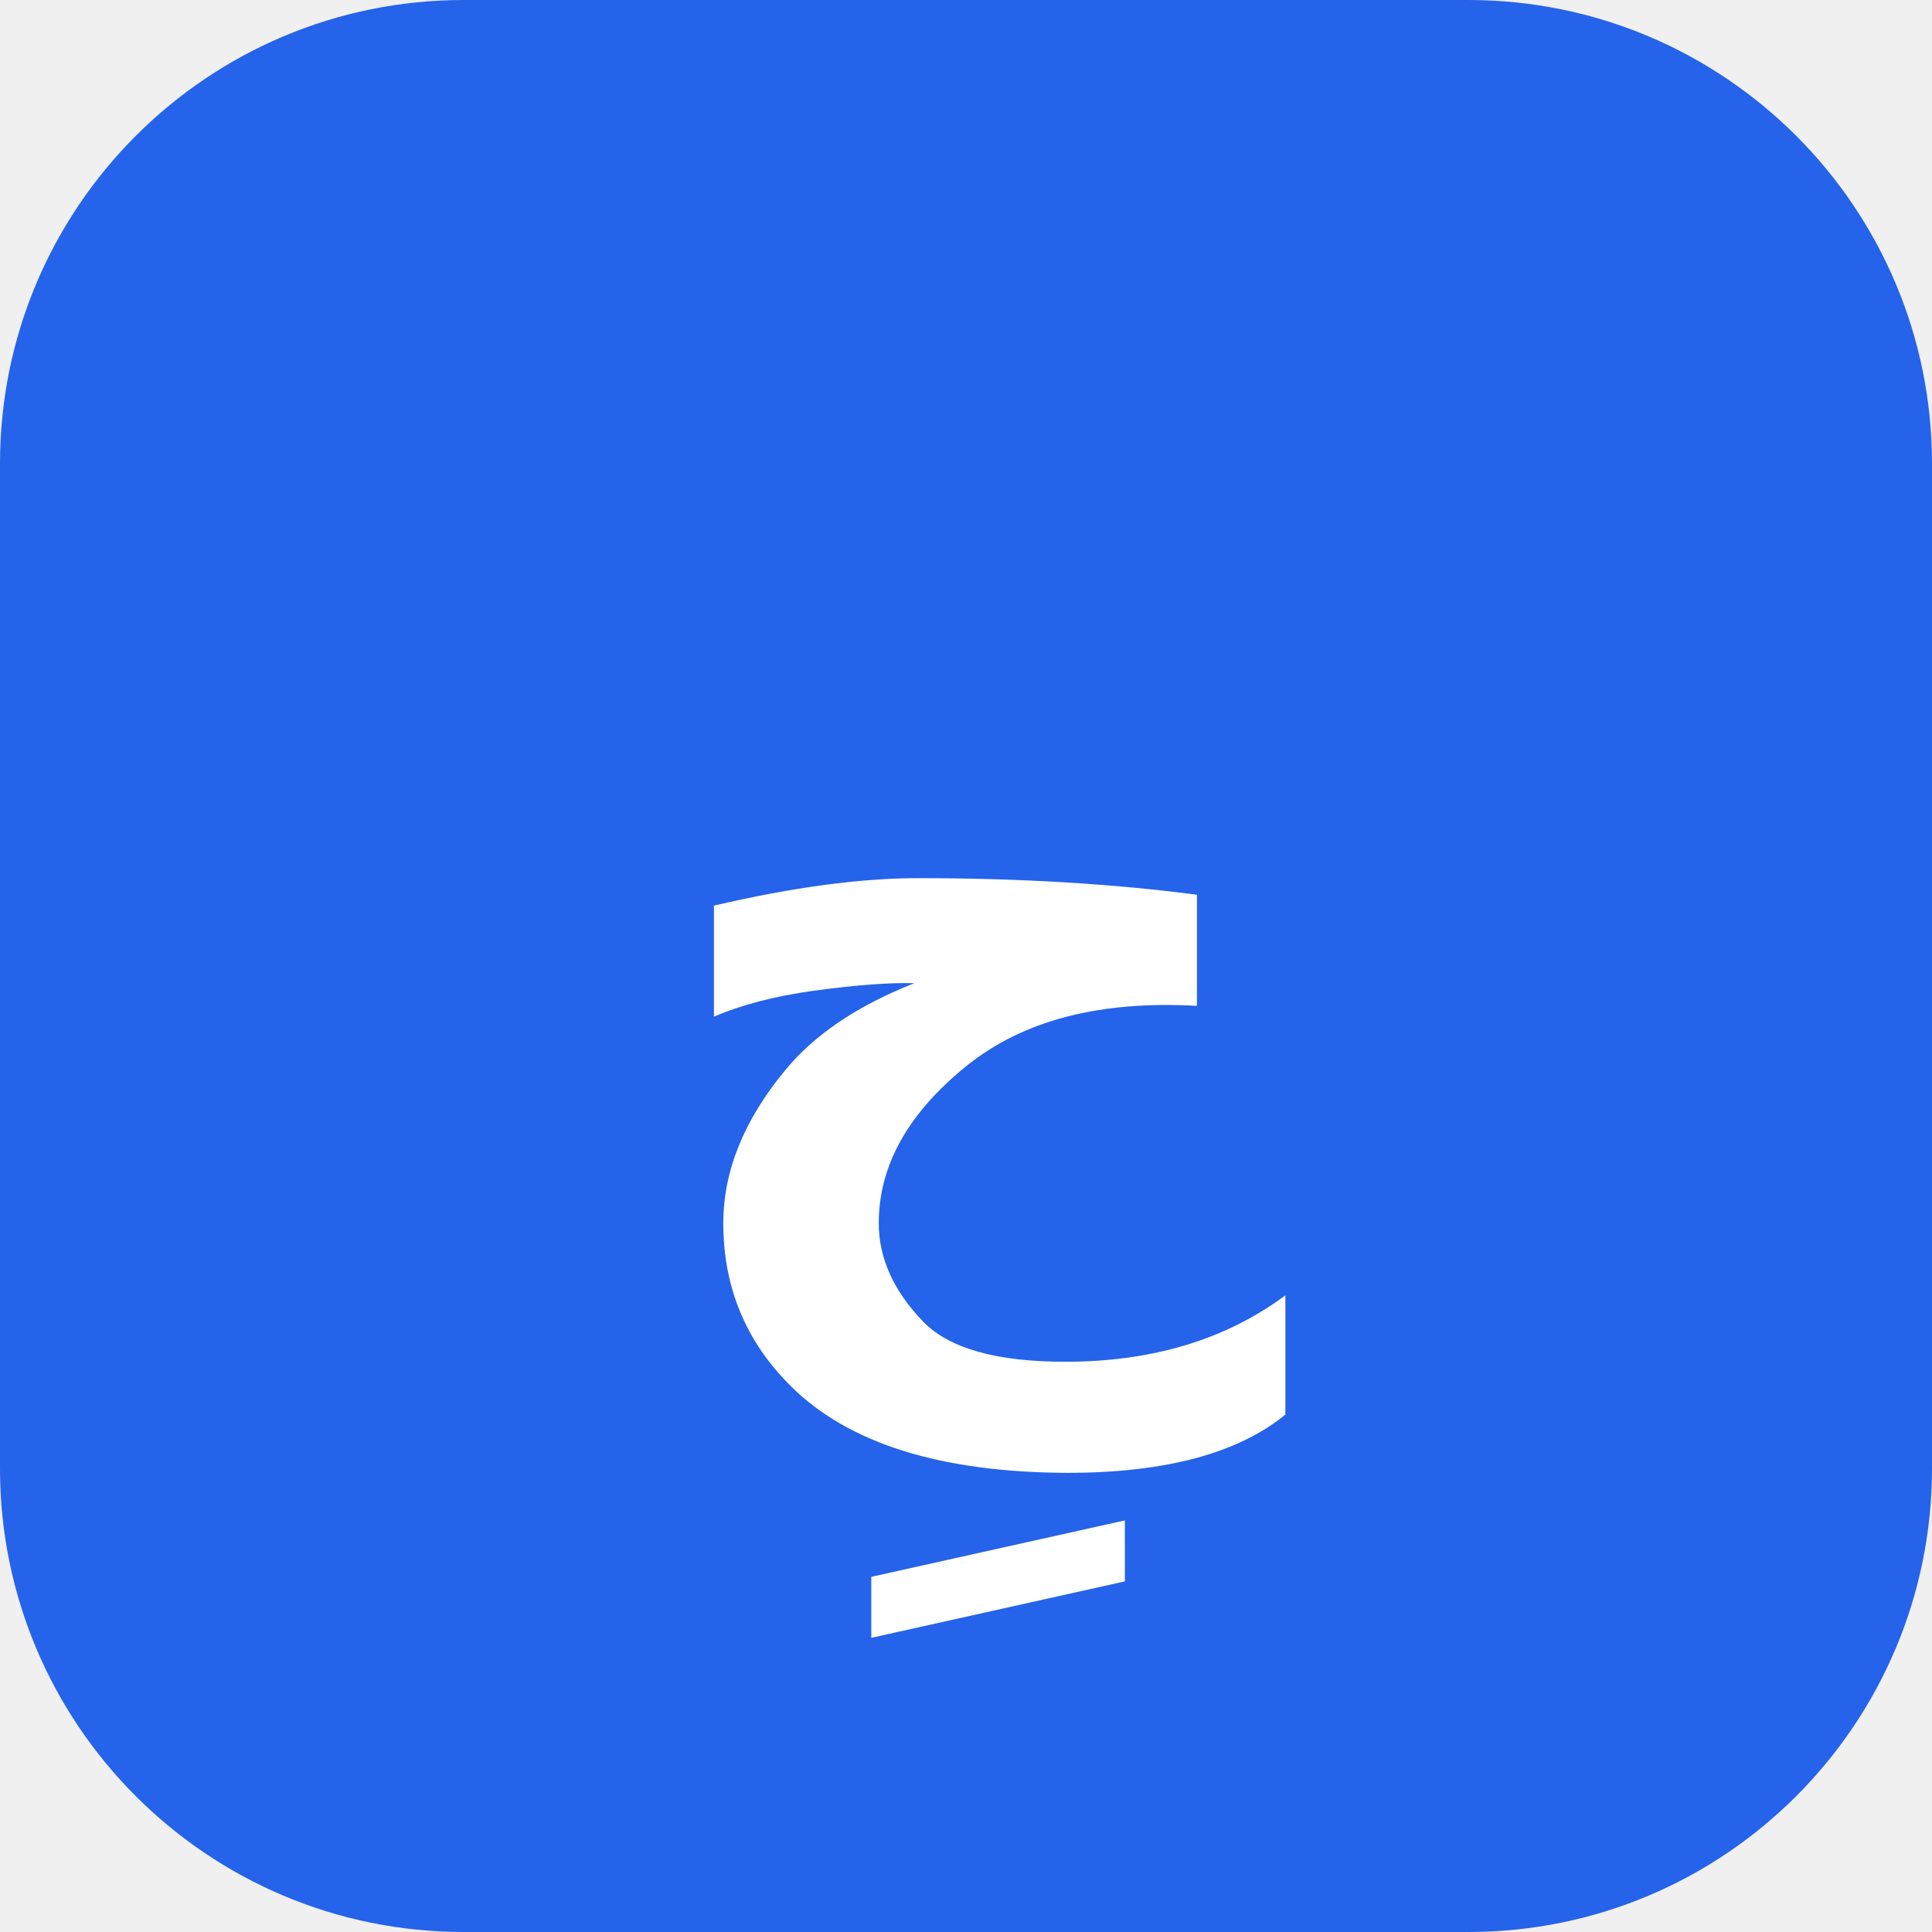
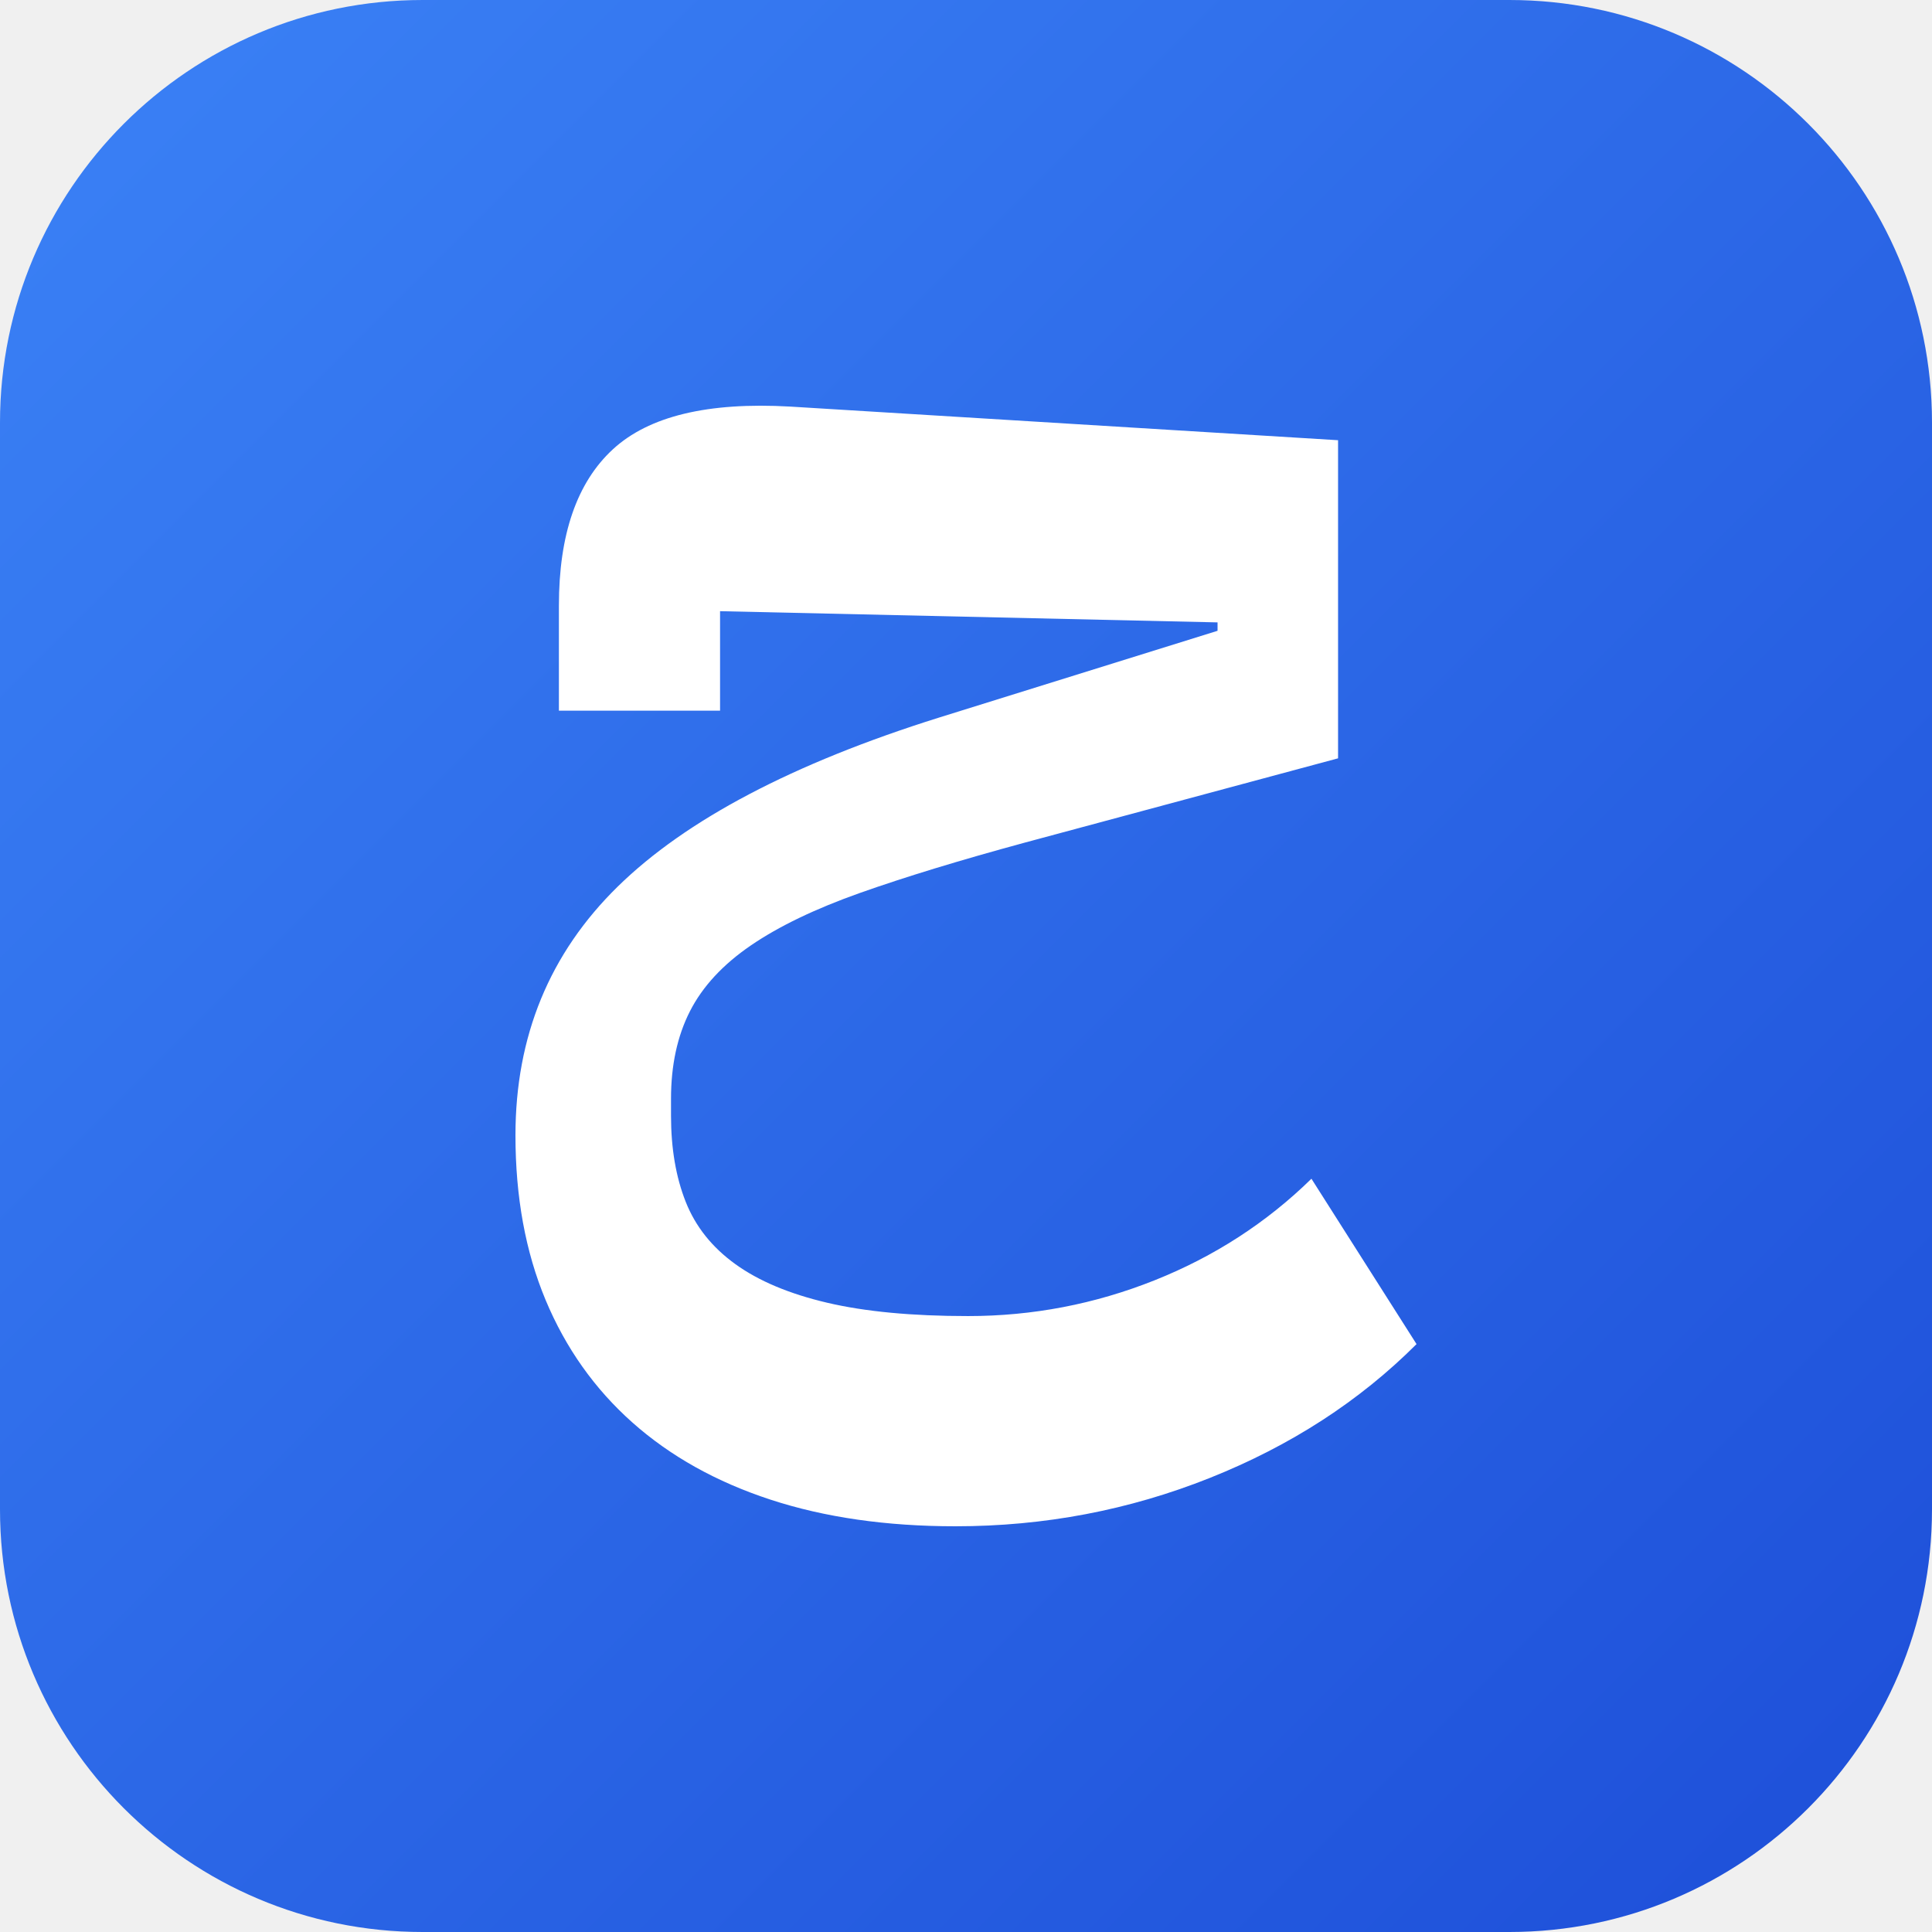
- <svg xmlns="http://www.w3.org/2000/svg" viewBox="0 0 100 100" width="100" height="100">
-   <rect width="100" height="100" rx="24" fill="#2563EB" />
-   <text x="50" y="65" font-family="'Tajawal', sans-serif, Arial" font-size="46" font-weight="900" fill="#FFFFFF" text-anchor="middle">حِ</text>
+ <svg xmlns="http://www.w3.org/2000/svg" viewBox="0 0 512 512" width="512" height="512">
+   <defs>
+     <linearGradient id="hg" x1="0" y1="0" x2="1" y2="1">
+       <stop offset="0" stop-color="#3B82F6" />
+       <stop offset="1" stop-color="#1D4ED8" />
+     </linearGradient>
+   </defs>
+   <rect width="512" height="512" rx="112" fill="url(#hg)" />
+   <g transform="translate(128.06 291.58) scale(0.371378)" fill="#FFFFFF">
+     <path d="M337 304Q263 304 205.0 285.0Q147 266 106.5 230.0Q66 194 44.5 142.5Q23 91 23 25Q23 -81 96.0 -152.5Q169 -224 325 -273L524 -335V-341L169 -349V-278H54V-353Q54 -429 92.5 -464.5Q131 -500 219 -495L610 -471V-244L387 -184Q317 -165 269.0 -148.0Q221 -131 191.0 -110.5Q161 -90 147.5 -63.5Q134 -37 134 -1V11Q134 46 144.5 72.5Q155 99 180.0 117.0Q205 135 245.5 144.5Q286 154 346 154Q415 154 479.0 128.5Q543 103 591 56L666 174Q605 235 518.5 269.5Q432 304 337 304Z" />
+   </g>
</svg>
